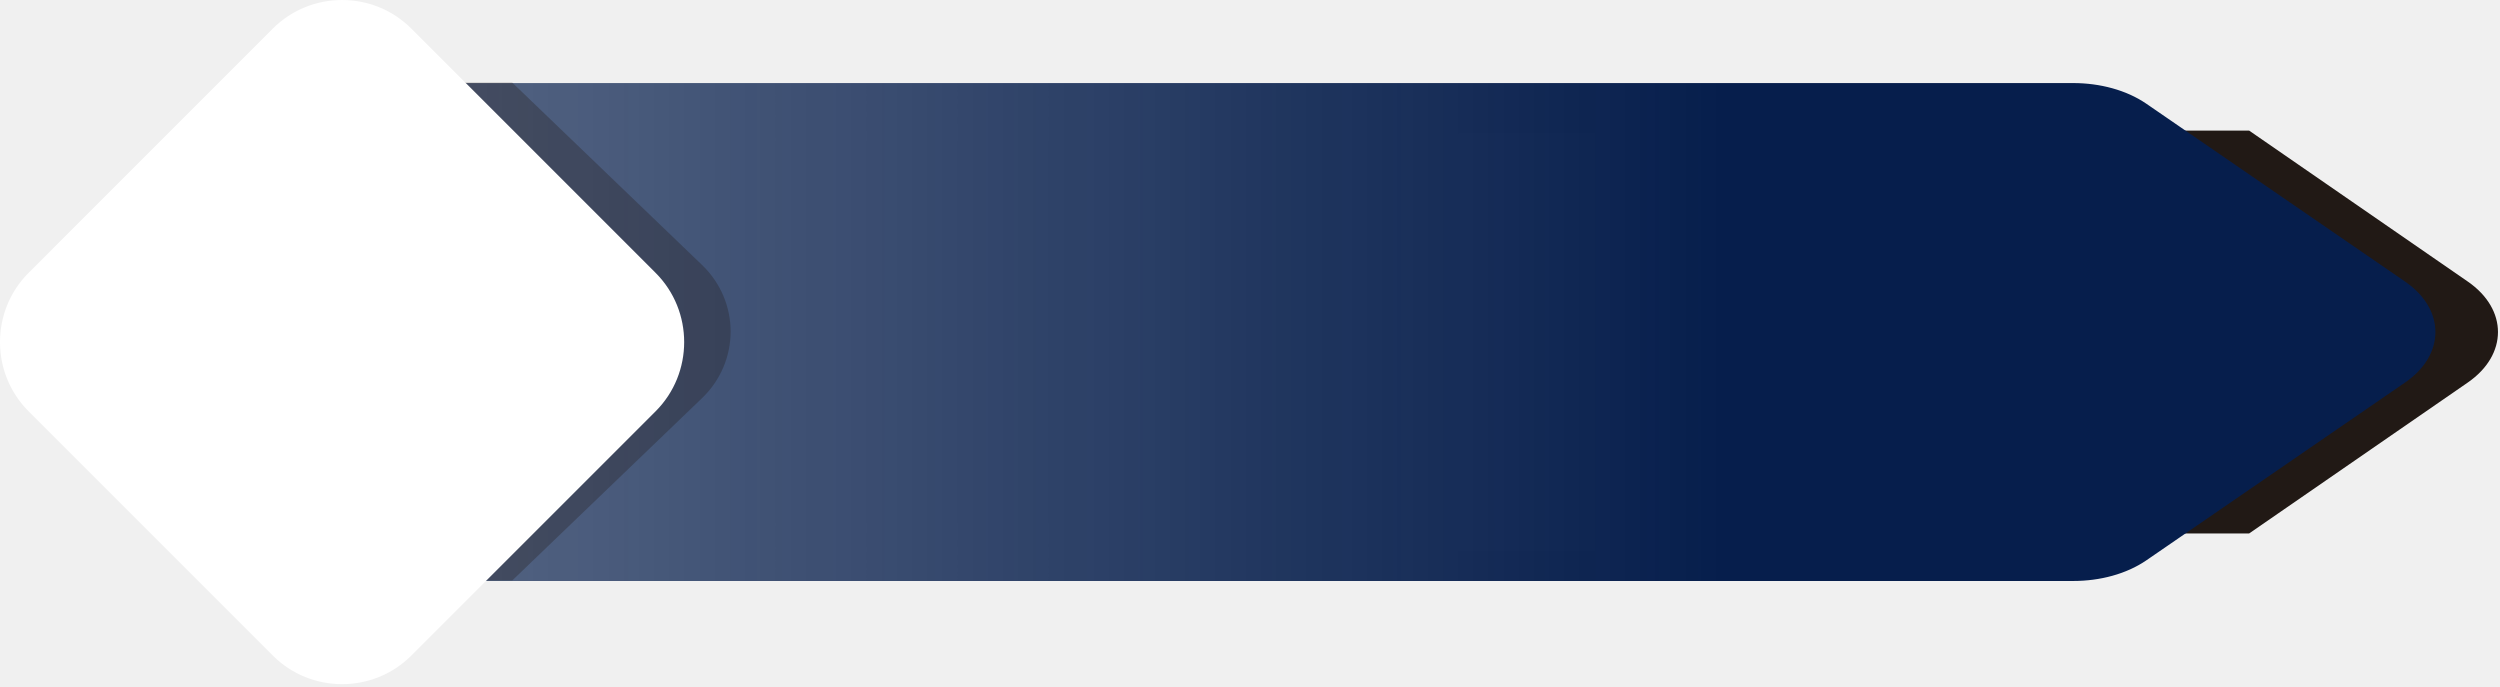
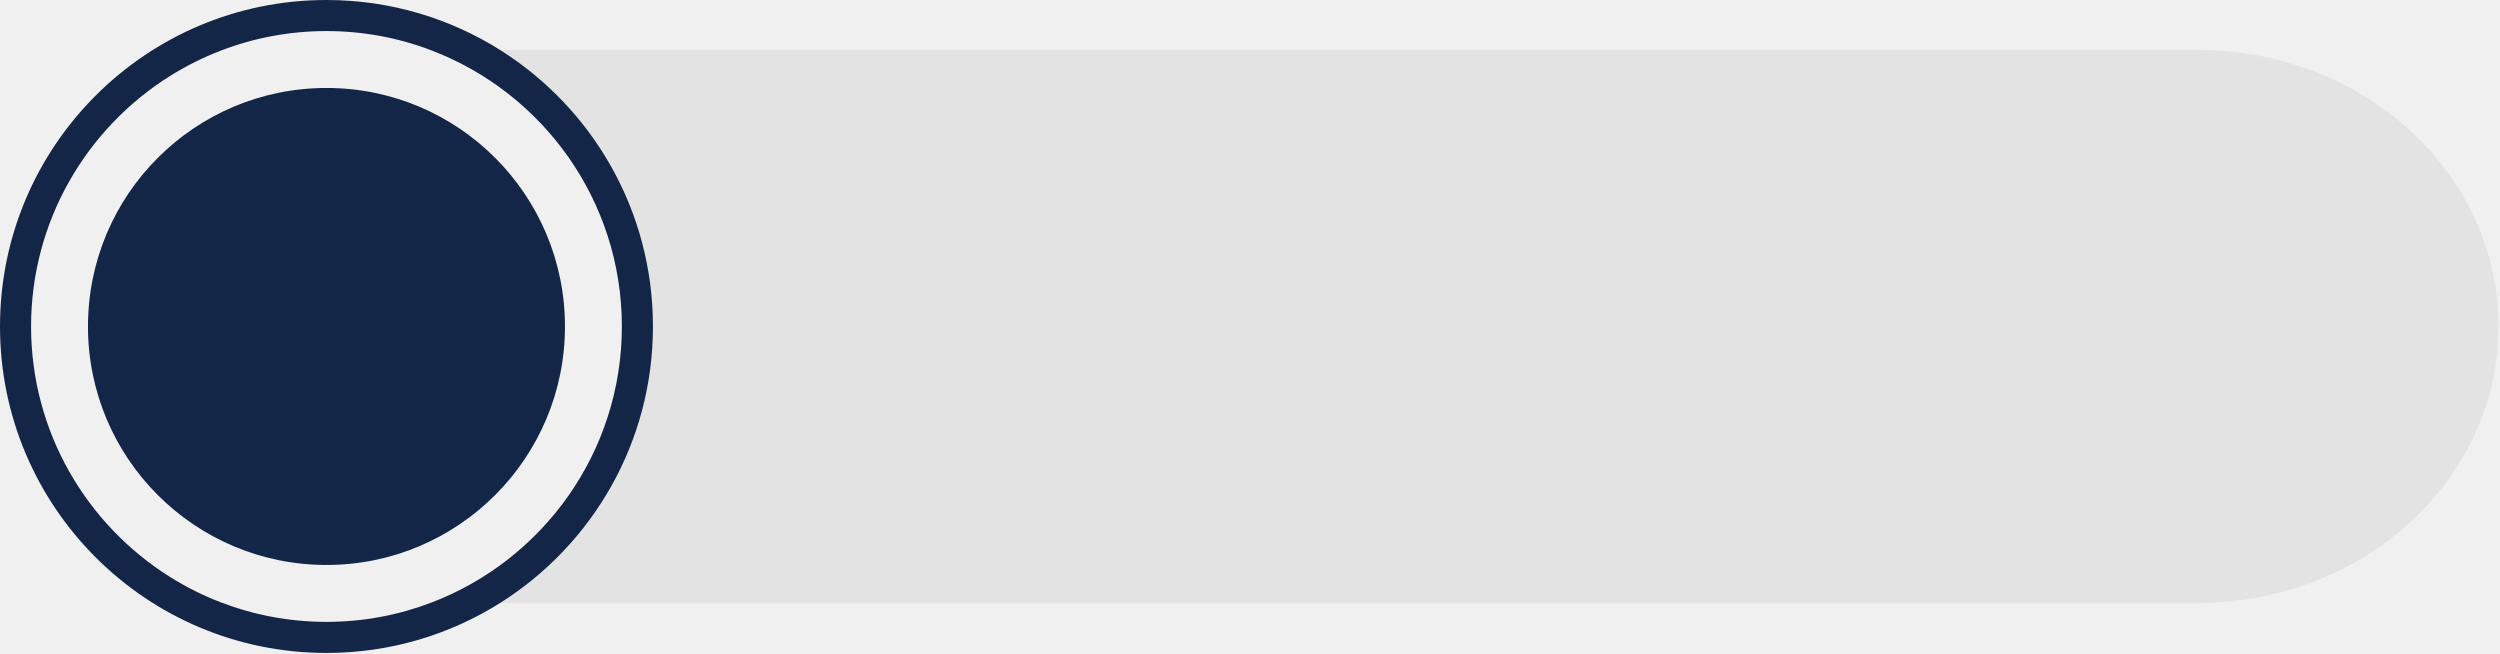
- <svg xmlns="http://www.w3.org/2000/svg" width="1024" height="281" viewBox="0 0 1024 281" fill="none">
-   <path d="M815.826 122.804L754.711 61.703C749.948 56.94 743.681 54.559 737.406 54.559H597.375V225.669H737.406C743.681 225.669 749.948 223.287 754.711 218.525L815.826 157.427C825.351 147.898 825.351 132.325 815.826 122.804Z" fill="white" />
-   <path d="M921.251 53.496H767.98V218.5H921.251L1010.81 156.678C1027.29 145.297 1027.29 126.707 1010.81 115.331L921.251 53.496Z" fill="#211915" />
-   <path d="M118.636 237.964L849.234 237.972C860.106 237.964 870.978 235.136 879.222 229.463L985.179 156.643C1001.67 145.284 1001.67 126.729 985.179 115.374L879.222 42.537C870.978 36.864 860.1 34.036 849.234 34.023L118.636 34.032C95.303 34.032 76.223 47.151 76.192 63.216V208.784C76.223 224.828 95.303 237.956 118.636 237.964Z" fill="url(#paint0_linear_747_645)" />
-   <path opacity="0.3" d="M102.487 63.007V208.587C102.509 224.633 116.16 237.761 132.854 237.769H209.82L287.545 163.09C303.168 148.075 303.168 123.532 287.545 108.517L209.811 33.82H132.854C116.16 33.82 102.509 46.94 102.487 63.007Z" fill="#211915" />
-   <path d="M111.766 11.693C127.365 -3.898 152.857 -3.898 168.465 11.693L268.544 111.772C284.134 127.371 284.134 152.868 268.544 168.467L168.465 268.533C152.857 284.128 127.365 284.128 111.766 268.533L11.699 168.462C-3.9 152.863 -3.9 127.367 11.699 111.768L111.766 11.693Z" fill="white" />
-   <defs>
-     <linearGradient id="paint0_linear_747_645" x1="72.218" y1="135.995" x2="1000.06" y2="135.995" gradientUnits="userSpaceOnUse">
-       <stop stop-color="#061E4C" stop-opacity="0.6" />
-       <stop offset="0.683" stop-color="#061E4C" />
-     </linearGradient>
-   </defs>
+ <svg xmlns="http://www.w3.org/2000/svg" width="865" height="226" viewBox="0 0 865 226" fill="none">
+   <path d="M58.824 17.454H76.572C70.336 19.819 64.404 22.8 58.824 26.298V17.454Z" fill="#E6E6E6" />
+   <path d="M864.481 112.957C864.481 139.365 852.841 163.287 834.031 180.592C815.221 197.897 789.229 208.606 760.523 208.606H149.426C191.271 193.885 221.062 156.563 221.062 112.957C221.062 69.342 191.261 32.01 149.395 17.309H760.524C817.934 17.308 864.481 60.131 864.481 112.957Z" fill="#E3E3E3" />
+   <path d="M112.958 195.476C158.533 195.476 195.478 158.531 195.478 112.956C195.478 67.381 158.533 30.436 112.958 30.436C67.383 30.436 30.438 67.381 30.438 112.956C30.438 158.531 67.383 195.476 112.958 195.476Z" fill="#142647" />
+   <path d="M173.292 17.454C155.838 6.401 135.149 0 112.954 0C50.565 0 0 50.575 0 112.954C0 175.344 50.565 225.919 112.954 225.919C135.149 225.919 155.857 219.517 173.311 208.455C204.927 188.43 225.919 153.15 225.919 112.955C225.919 72.76 204.926 37.469 173.292 17.454ZM149.368 208.454C138.051 212.793 125.776 215.168 112.954 215.168C100.133 215.168 87.858 212.793 76.541 208.454C70.316 206.089 64.393 203.118 58.823 199.62C29.973 181.53 10.75 149.446 10.75 112.954C10.75 76.463 29.973 44.379 58.823 26.299C64.403 22.8 70.335 19.819 76.57 17.455C87.877 13.115 100.142 10.75 112.954 10.75C125.766 10.75 138.031 13.115 149.338 17.455C187.794 32.133 215.168 69.407 215.168 112.954C215.168 156.492 187.805 193.756 149.368 208.454Z" fill="#142647" />
</svg>
